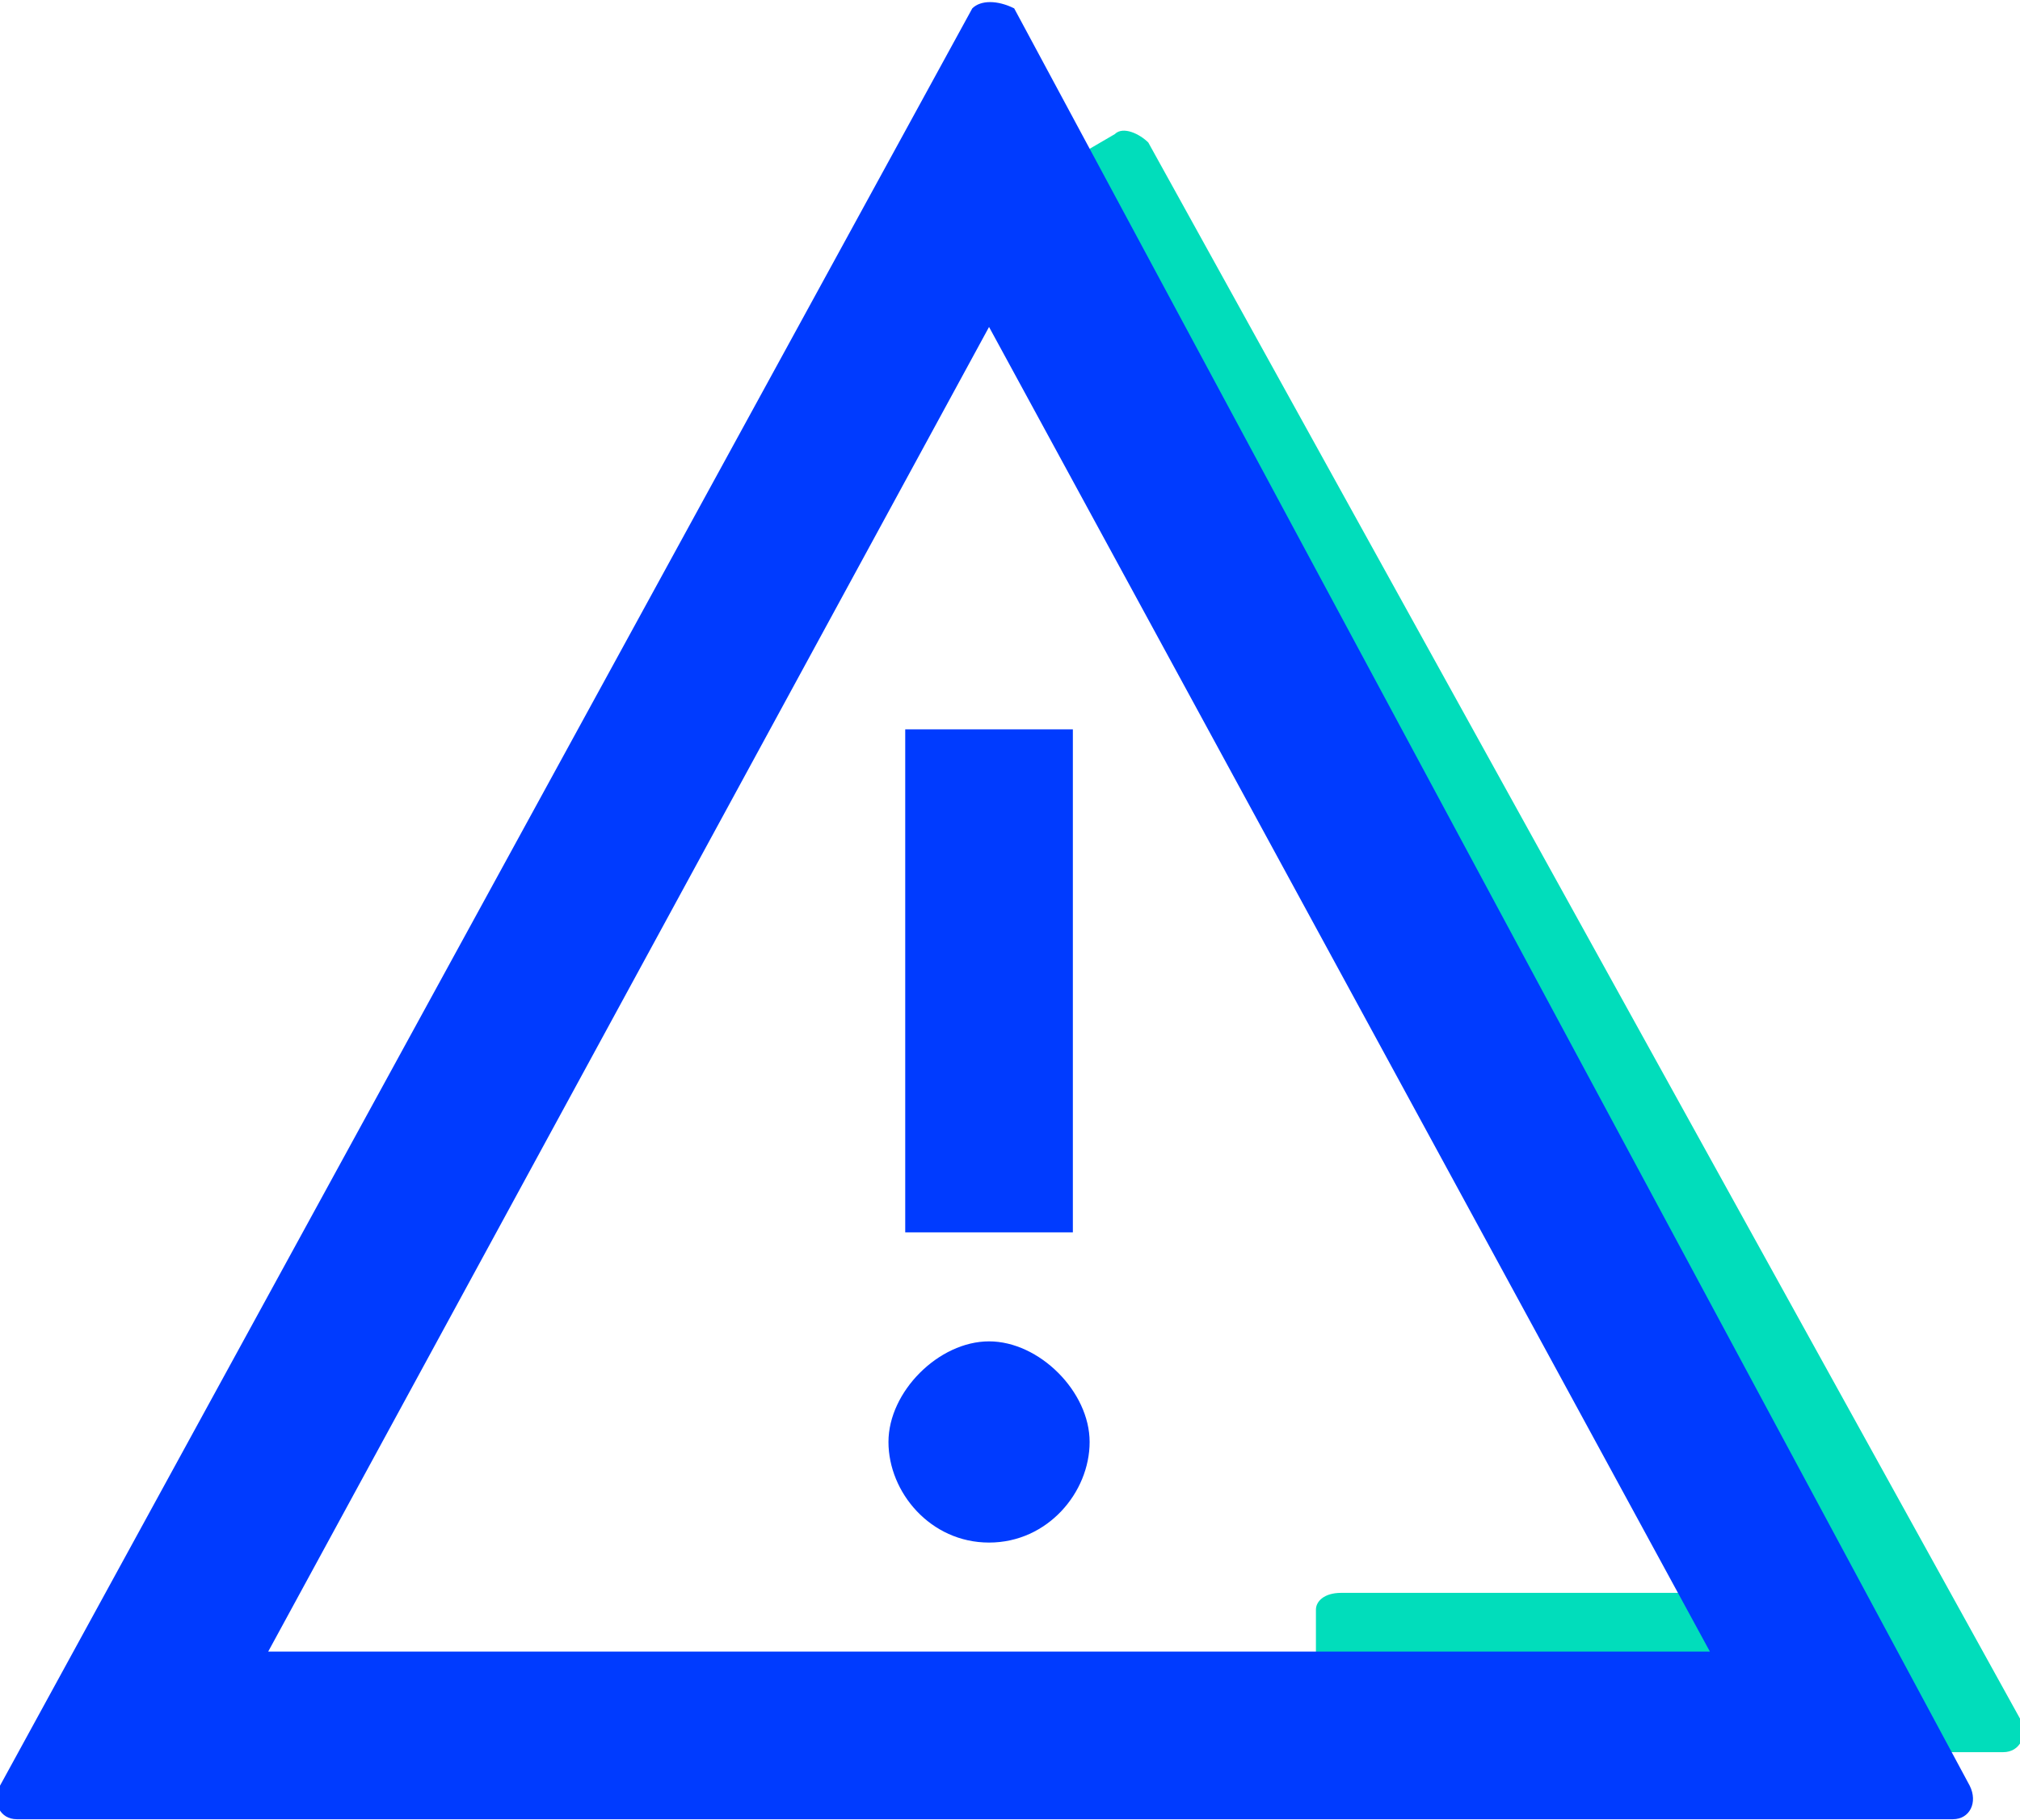
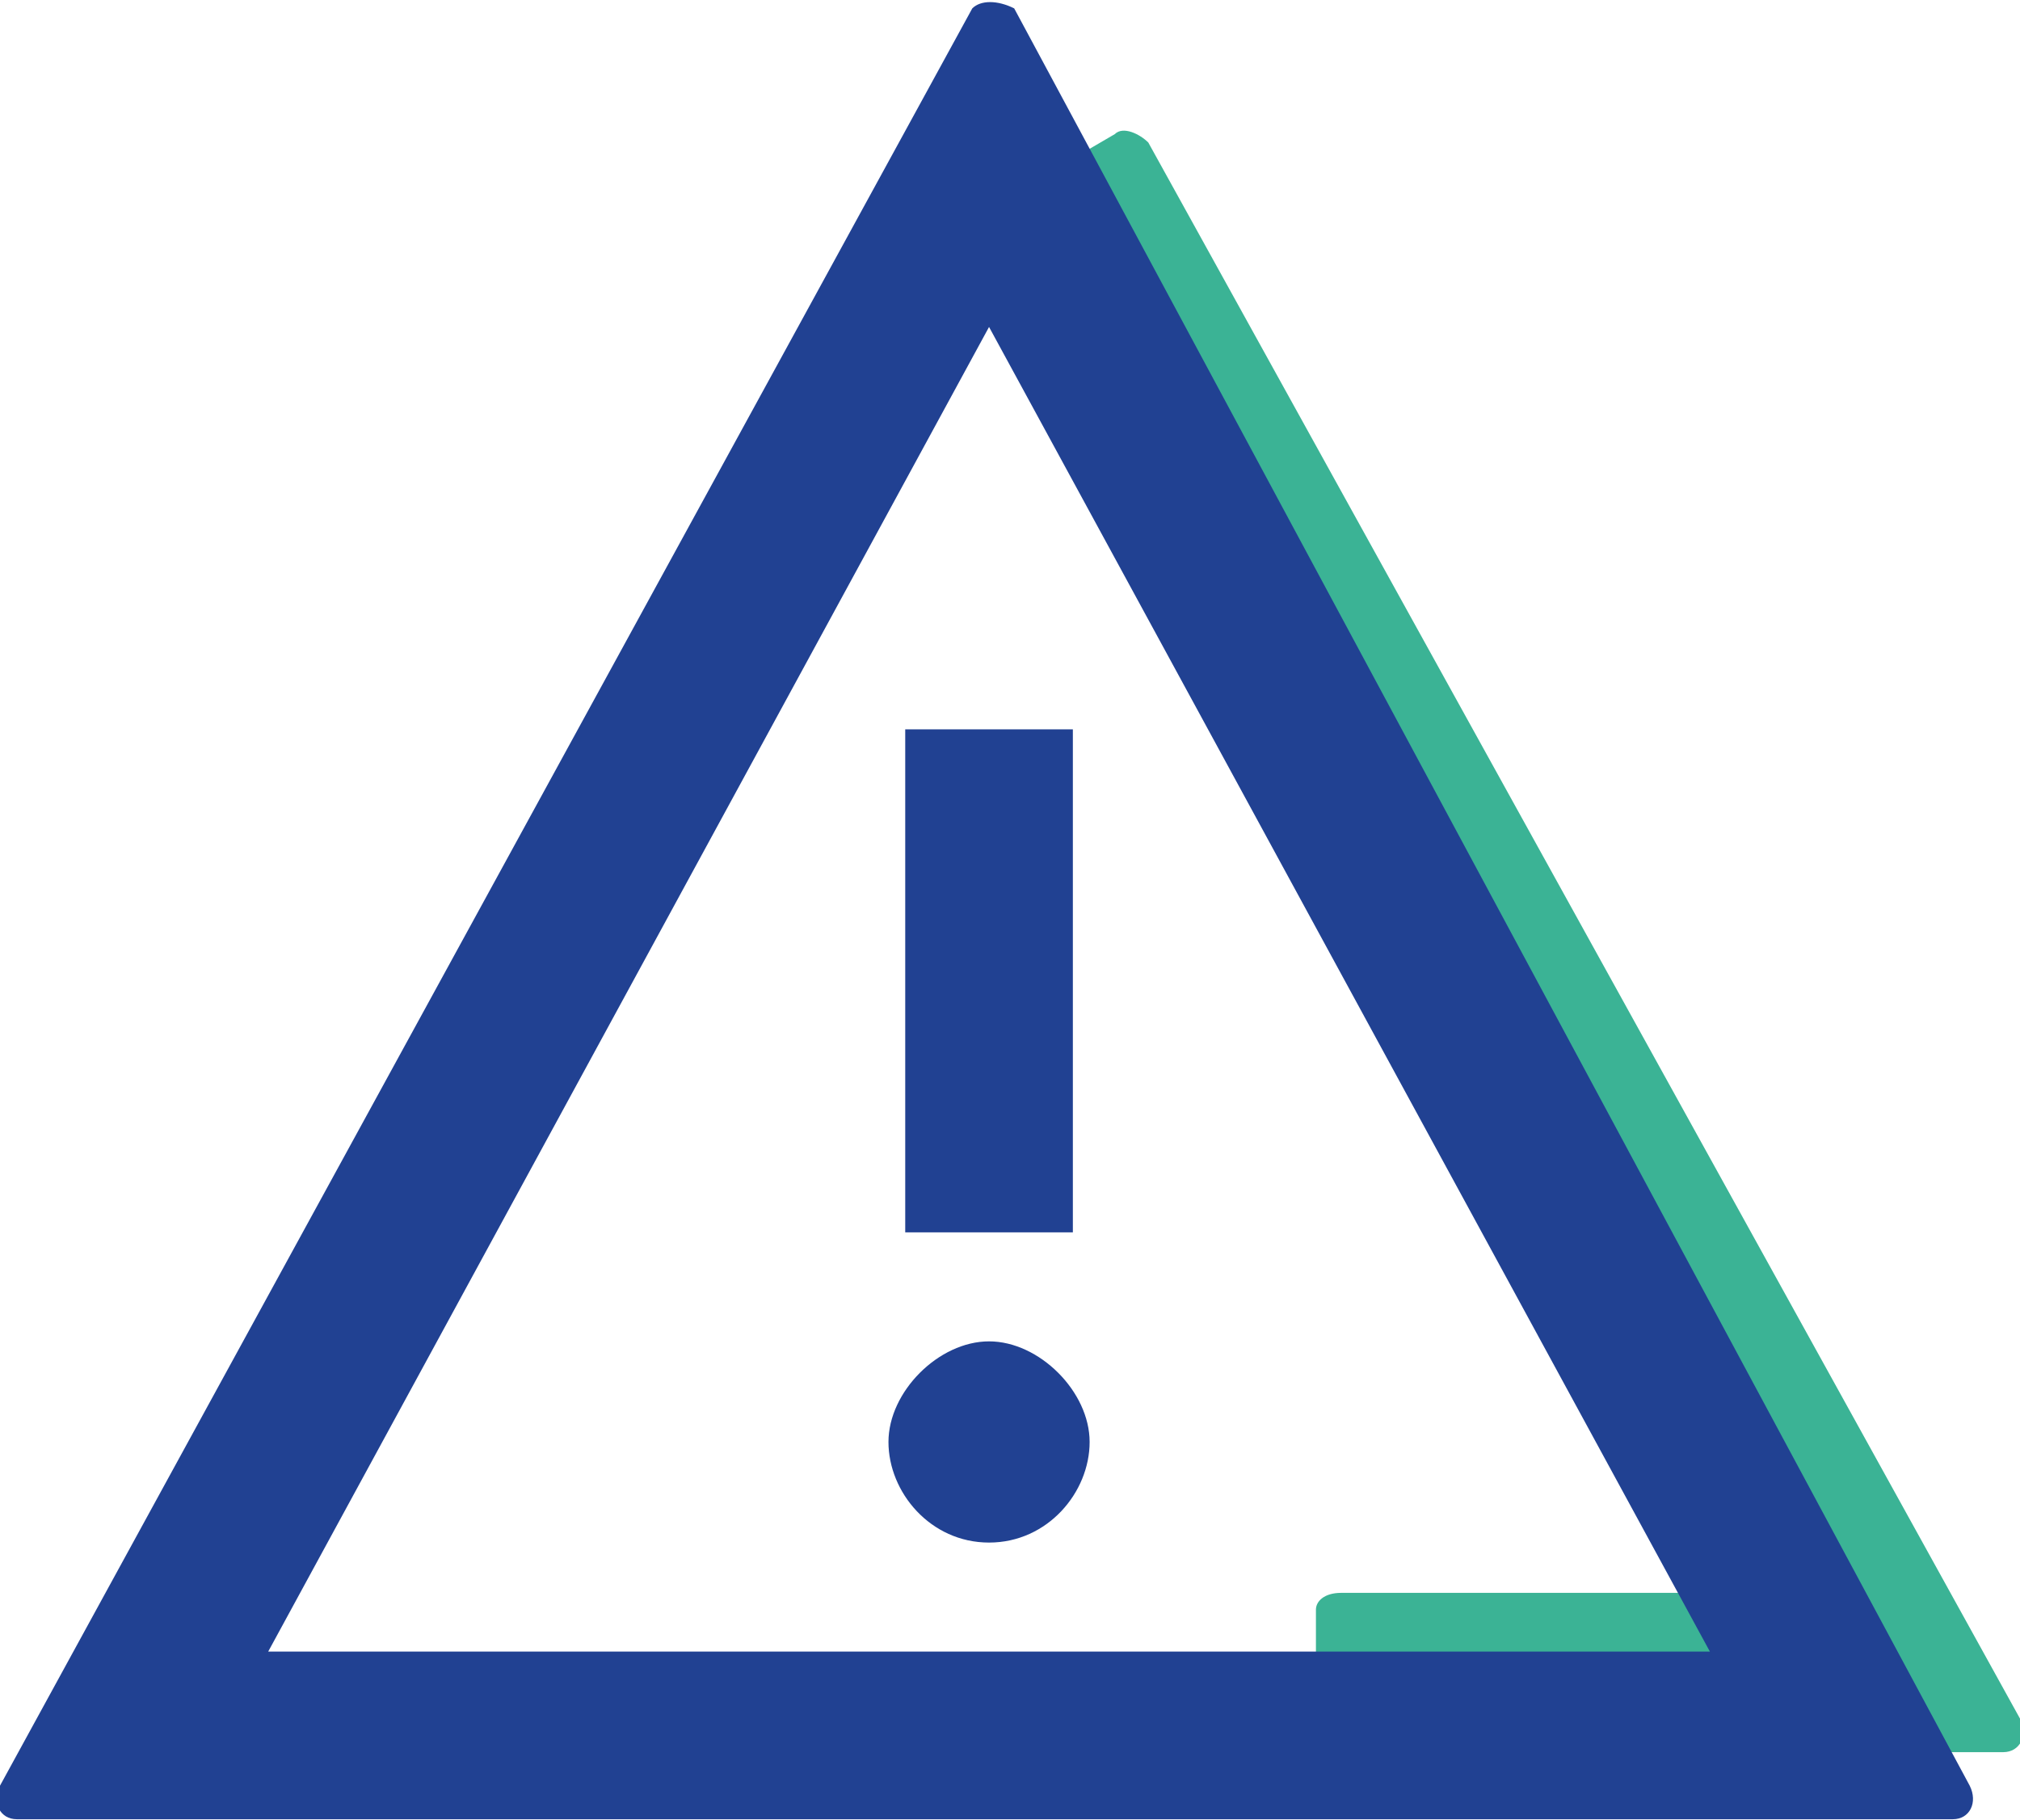
<svg xmlns="http://www.w3.org/2000/svg" viewBox="0 0 24.1 21.7">
-   <path d="M15.7 19.2v1.4c0 .2.1.3.3.3h7.9c.2 0 .3-.2.2-.4L13.7 1.7c-.1-.1-.3-.2-.4-.1l-1.2.7c-.1.1.6 1.6.7 1.7l8.1 15H16c-.2 0-.3.1-.3.2z" fill="#01ddbb" />
-   <path d="M11.8 3.9l8.6 15.8H3.2l8.6-15.8zM11.6.1L0 21.3c-.1.2 0 .4.2.4h23.1c.2 0 .3-.2.2-.4L12.1.1c-.2-.1-.4-.1-.5 0zm-.8 8.6h2v6h-2zm1 9.7c-.7 0-1.2-.6-1.2-1.2s.6-1.2 1.2-1.2 1.2.6 1.2 1.2-.5 1.2-1.2 1.2z" fill="#003bff" />
+   <path d="M15.7 19.2v1.4c0 .2.1.3.3.3h7.9c.2 0 .3-.2.2-.4L13.7 1.7c-.1-.1-.3-.2-.4-.1l-1.2.7c-.1.1.6 1.6.7 1.7l8.1 15H16c-.2 0-.3.1-.3.2z" fill="#3bb395" />
+   <path d="M11.8 3.9l8.6 15.8H3.2l8.6-15.8zM11.6.1L0 21.3c-.1.2 0 .4.2.4h23.1c.2 0 .3-.2.2-.4L12.1.1c-.2-.1-.4-.1-.5 0zm-.8 8.6h2v6h-2zm1 9.7c-.7 0-1.2-.6-1.2-1.2s.6-1.2 1.2-1.2 1.2.6 1.2 1.2-.5 1.2-1.2 1.2z" fill="#214192" />
</svg>
